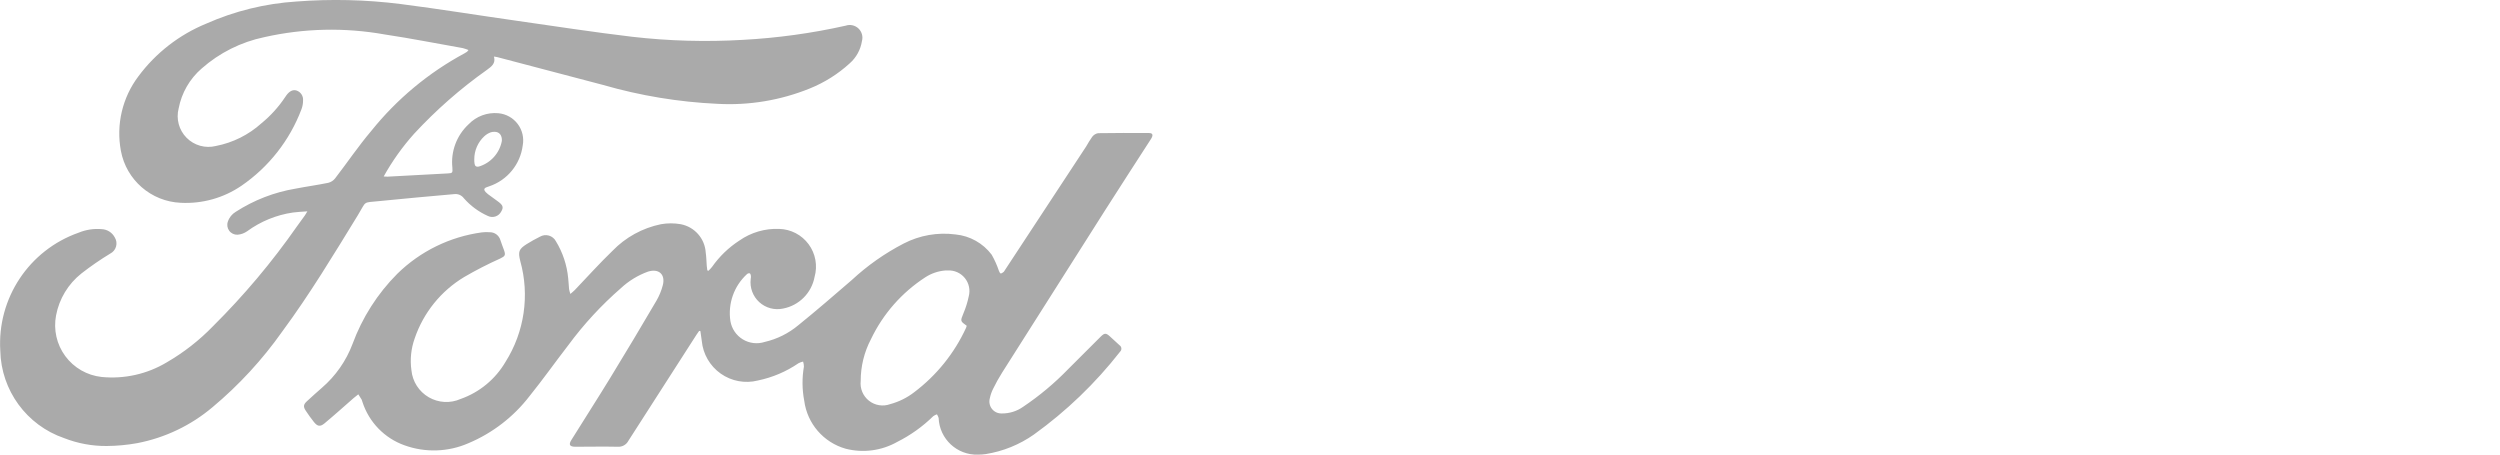
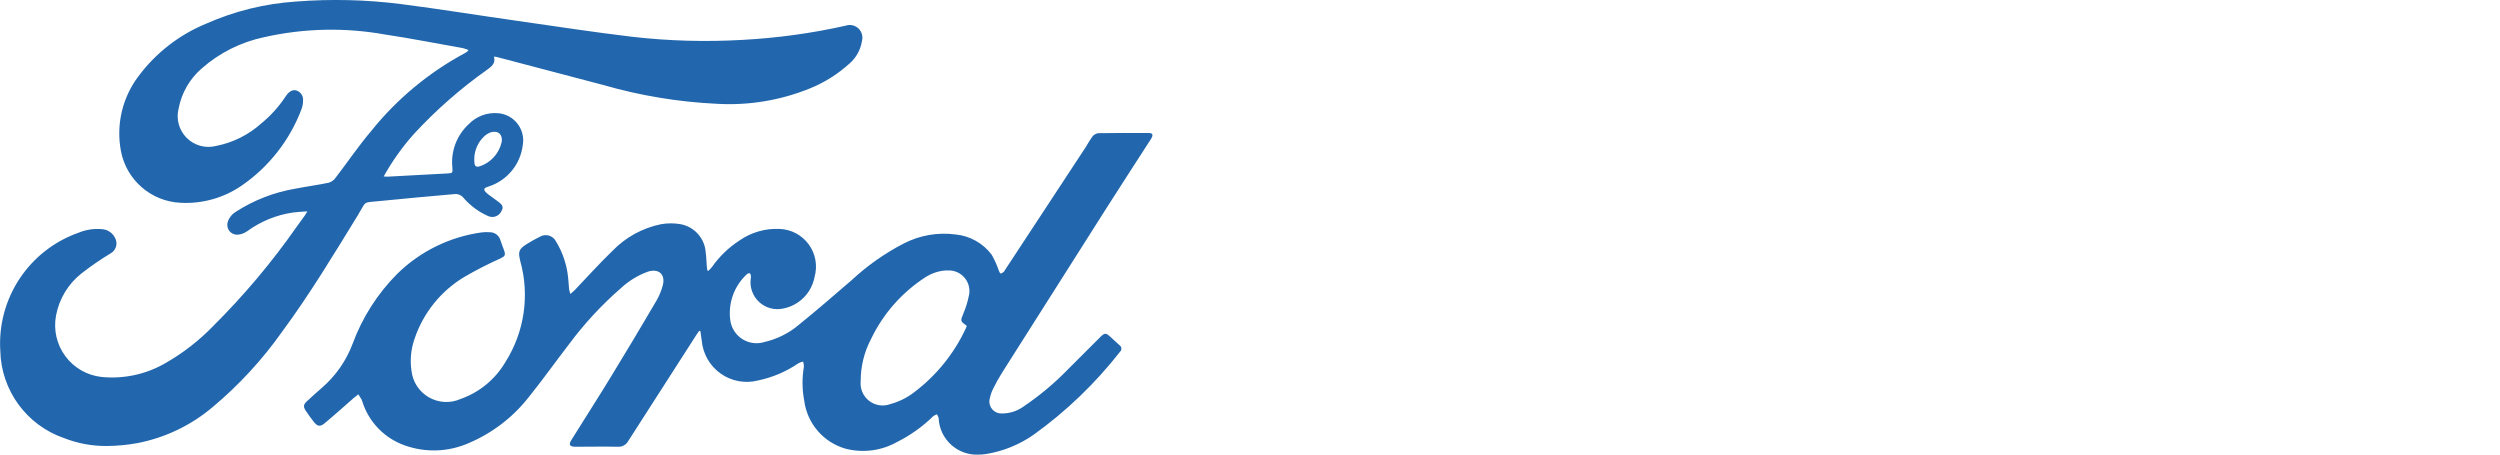
<svg xmlns="http://www.w3.org/2000/svg" width="110" height="20" viewBox="0 0 110 20">
  <g id="Truck_-_Ford" data-name="Truck - Ford" transform="translate(136 -9888)">
-     <rect id="Rectangle_63549" data-name="Rectangle 63549" width="110" height="20" transform="translate(-136 9888)" fill="#aaa" opacity="0" />
-     <path id="Union_693" data-name="Union 693" d="M41.3,18.391a.592.592,0,0,0-.075-.161.641.641,0,0,0-.161.081,6.289,6.289,0,0,1-1.588,1.134,3.065,3.065,0,0,1-2.262.3,2.534,2.534,0,0,1-1.828-2.114,4.2,4.2,0,0,1-.014-1.5.75.75,0,0,0-.036-.222.841.841,0,0,0-.2.072,4.929,4.929,0,0,1-1.79.761,1.989,1.989,0,0,1-2.468-1.741c-.02-.144-.04-.289-.061-.433l-.054-.009c-.038.055-.078.108-.114.164q-1.5,2.335-3,4.672a.489.489,0,0,1-.473.262c-.619-.014-1.239,0-1.858,0-.25,0-.309-.09-.176-.3.571-.919,1.158-1.828,1.722-2.752q1.026-1.678,2.02-3.375a2.7,2.7,0,0,0,.279-.679c.124-.477-.175-.748-.65-.6a3.491,3.491,0,0,0-1.194.729,15.613,15.613,0,0,0-2.315,2.51c-.575.743-1.117,1.512-1.707,2.242A6.642,6.642,0,0,1,20.614,19.5a3.8,3.8,0,0,1-2.817.093,3,3,0,0,1-1.849-1.906.628.628,0,0,0-.033-.1c-.047-.081-.1-.158-.149-.237-.069.056-.14.108-.207.166-.427.372-.847.752-1.283,1.114-.192.159-.31.131-.466-.065-.128-.161-.249-.329-.361-.5s-.1-.273.065-.419c.217-.2.432-.394.653-.586a4.763,4.763,0,0,0,1.343-1.922,8.562,8.562,0,0,1,1.971-3.092A6.582,6.582,0,0,1,21.2,10.225a1.636,1.636,0,0,1,.343-.007.483.483,0,0,1,.476.352c.046.147.106.29.157.435.079.223.047.265-.164.369a16.79,16.79,0,0,0-1.586.814,5.043,5.043,0,0,0-2.179,2.7,2.943,2.943,0,0,0-.144,1.406,1.544,1.544,0,0,0,2.163,1.261,3.719,3.719,0,0,0,1.976-1.631,5.527,5.527,0,0,0,.649-4.44c-.1-.406-.069-.521.284-.744a6.692,6.692,0,0,1,.584-.326.506.506,0,0,1,.7.2A3.8,3.8,0,0,1,25,12.241c.02.159.022.319.039.479a1.614,1.614,0,0,0,.057.214c.082-.072.142-.118.194-.172.551-.575,1.083-1.17,1.656-1.722a4.117,4.117,0,0,1,2.138-1.175,2.508,2.508,0,0,1,.868,0,1.356,1.356,0,0,1,1.1,1.247c.029.191.029.387.045.581.005.067.016.133.024.2l.046.025a1.491,1.491,0,0,0,.162-.173,4.379,4.379,0,0,1,1.206-1.162,2.855,2.855,0,0,1,1.75-.511,1.661,1.661,0,0,1,1.556,2.113,1.74,1.74,0,0,1-1.384,1.391,1.183,1.183,0,0,1-1.426-1.3.582.582,0,0,0,.01-.136c-.006-.041-.022-.1-.051-.113a.137.137,0,0,0-.12.032,2.328,2.328,0,0,0-.732,2.07,1.167,1.167,0,0,0,1.51.916,3.546,3.546,0,0,0,1.48-.737c.8-.645,1.572-1.316,2.349-1.985a10.322,10.322,0,0,1,2.284-1.607,3.866,3.866,0,0,1,2.284-.4,2.264,2.264,0,0,1,1.589.891,4.043,4.043,0,0,1,.319.712c.019.043.046.107.077.113s.087-.035.127-.064a.238.238,0,0,0,.05-.069Q46,9.173,47.792,6.443a4.909,4.909,0,0,1,.264-.422.414.414,0,0,1,.258-.161c.745-.013,1.491-.01,2.236-.007.173,0,.2.085.1.252C49.976,7.149,49.3,8.192,48.632,9.24q-2.273,3.573-4.537,7.152c-.147.232-.28.474-.4.719a1.67,1.67,0,0,0-.144.419.526.526,0,0,0,.527.662,1.593,1.593,0,0,0,.937-.291A12.316,12.316,0,0,0,47,16.241c.477-.471.948-.948,1.424-1.422.179-.178.24-.177.431,0,.137.123.27.249.405.372a.181.181,0,0,1,.022.285,18.589,18.589,0,0,1-3.792,3.645,5.075,5.075,0,0,1-2.114.858,2.383,2.383,0,0,1-.341.025A1.68,1.68,0,0,1,41.3,18.391Zm.3-6.491a1.9,1.9,0,0,0-.885.3,6.67,6.67,0,0,0-2.394,2.726,3.933,3.933,0,0,0-.45,1.833.971.971,0,0,0,1.3,1.022,3.006,3.006,0,0,0,1.054-.523,7.444,7.444,0,0,0,2.281-2.832.649.649,0,0,0,.03-.091c-.293-.21-.283-.206-.145-.548a4.01,4.01,0,0,0,.234-.749A.907.907,0,0,0,41.7,11.9ZM2.818,19.276A4.159,4.159,0,0,1,.013,15.438a5.172,5.172,0,0,1,3.447-5.2,2.158,2.158,0,0,1,1.01-.156.683.683,0,0,1,.582.368.5.5,0,0,1-.2.707,13.124,13.124,0,0,0-1.269.875,3.081,3.081,0,0,0-1.116,1.844,2.29,2.29,0,0,0,2,2.71,4.678,4.678,0,0,0,2.867-.641,9.352,9.352,0,0,0,2.039-1.593,32.021,32.021,0,0,0,3.691-4.389c.113-.158.229-.314.343-.473.032-.044.057-.092.117-.191-.246.019-.443.025-.636.052a4.525,4.525,0,0,0-2.015.825.855.855,0,0,1-.423.152.432.432,0,0,1-.424-.577.784.784,0,0,1,.347-.431A6.975,6.975,0,0,1,13.006,8.3c.478-.093.96-.158,1.437-.256a.556.556,0,0,0,.3-.193c.536-.694,1.027-1.424,1.594-2.092a13.417,13.417,0,0,1,4.095-3.409,1.169,1.169,0,0,0,.117-.071.539.539,0,0,0,.065-.077,1.926,1.926,0,0,0-.254-.086c-1.144-.2-2.285-.429-3.434-.6a13.367,13.367,0,0,0-5.293.118A6.022,6.022,0,0,0,8.871,3.016,3.085,3.085,0,0,0,7.861,4.769,1.354,1.354,0,0,0,9.5,6.423a4.176,4.176,0,0,0,2.005-1A5.235,5.235,0,0,0,12.55,4.268c.016-.024.032-.047.049-.071.138-.19.288-.262.447-.215a.424.424,0,0,1,.288.441,1.055,1.055,0,0,1-.07.386,7.141,7.141,0,0,1-2.644,3.367,4.331,4.331,0,0,1-2.666.747A2.8,2.8,0,0,1,5.319,6.636a4.167,4.167,0,0,1,.774-3.282A7.055,7.055,0,0,1,9.072,1.041,11.625,11.625,0,0,1,13.037.067,22.736,22.736,0,0,1,17.62.176c1.72.22,3.434.5,5.151.743,1.683.24,3.365.5,5.053.7a28.246,28.246,0,0,0,4.86.135,27.4,27.4,0,0,0,4.523-.624.558.558,0,0,1,.719.677,1.646,1.646,0,0,1-.533.975,5.84,5.84,0,0,1-1.765,1.112,9.422,9.422,0,0,1-4.069.674,21.741,21.741,0,0,1-5.022-.83L21.872,2.511c-.037-.01-.076-.013-.138-.023.087.309-.114.442-.314.59a20.423,20.423,0,0,0-3.2,2.808,10.381,10.381,0,0,0-1.338,1.879c.062,0,.115.01.167.008.881-.047,1.763-.092,2.644-.142.22-.012.226-.022.212-.251a2.273,2.273,0,0,1,.713-1.911,1.605,1.605,0,0,1,1.31-.487A1.2,1.2,0,0,1,23,6.4a2.187,2.187,0,0,1-1.467,1.795c-.037.014-.075.027-.113.04-.133.045-.14.12-.051.216a.764.764,0,0,0,.1.091c.134.1.268.2.4.292.259.182.3.277.188.468a.443.443,0,0,1-.591.2,3.08,3.08,0,0,1-1.057-.78.455.455,0,0,0-.431-.18c-1.1.1-2.2.193-3.3.307-.74.076-.538-.024-.929.614-1.067,1.738-2.119,3.485-3.333,5.128a17.46,17.46,0,0,1-3.068,3.328,7.251,7.251,0,0,1-3.313,1.58,7.845,7.845,0,0,1-1.34.125A5.034,5.034,0,0,1,2.818,19.276ZM21.6,5.82a.831.831,0,0,0-.289.174,1.379,1.379,0,0,0-.443,1.017c0,.058,0,.128.013.195.015.1.073.143.181.125A1.455,1.455,0,0,0,22.082,6.2c.015-.249-.114-.4-.318-.4A.51.51,0,0,0,21.6,5.82Z" transform="translate(-136 9888)" fill="#aaa" />
+     <rect id="Rectangle_63549" data-name="Rectangle 63549" width="110" height="20" transform="translate(-136 9888)" fill="#2267ad" opacity="0" />
+     <path id="Union_693" data-name="Union 693" d="M41.3,18.391a.592.592,0,0,0-.075-.161.641.641,0,0,0-.161.081,6.289,6.289,0,0,1-1.588,1.134,3.065,3.065,0,0,1-2.262.3,2.534,2.534,0,0,1-1.828-2.114,4.2,4.2,0,0,1-.014-1.5.75.75,0,0,0-.036-.222.841.841,0,0,0-.2.072,4.929,4.929,0,0,1-1.79.761,1.989,1.989,0,0,1-2.468-1.741c-.02-.144-.04-.289-.061-.433l-.054-.009c-.038.055-.078.108-.114.164q-1.5,2.335-3,4.672a.489.489,0,0,1-.473.262c-.619-.014-1.239,0-1.858,0-.25,0-.309-.09-.176-.3.571-.919,1.158-1.828,1.722-2.752q1.026-1.678,2.02-3.375a2.7,2.7,0,0,0,.279-.679c.124-.477-.175-.748-.65-.6a3.491,3.491,0,0,0-1.194.729,15.613,15.613,0,0,0-2.315,2.51c-.575.743-1.117,1.512-1.707,2.242A6.642,6.642,0,0,1,20.614,19.5a3.8,3.8,0,0,1-2.817.093,3,3,0,0,1-1.849-1.906.628.628,0,0,0-.033-.1c-.047-.081-.1-.158-.149-.237-.069.056-.14.108-.207.166-.427.372-.847.752-1.283,1.114-.192.159-.31.131-.466-.065-.128-.161-.249-.329-.361-.5s-.1-.273.065-.419c.217-.2.432-.394.653-.586a4.763,4.763,0,0,0,1.343-1.922,8.562,8.562,0,0,1,1.971-3.092A6.582,6.582,0,0,1,21.2,10.225a1.636,1.636,0,0,1,.343-.007.483.483,0,0,1,.476.352c.046.147.106.29.157.435.079.223.047.265-.164.369a16.79,16.79,0,0,0-1.586.814,5.043,5.043,0,0,0-2.179,2.7,2.943,2.943,0,0,0-.144,1.406,1.544,1.544,0,0,0,2.163,1.261,3.719,3.719,0,0,0,1.976-1.631,5.527,5.527,0,0,0,.649-4.44c-.1-.406-.069-.521.284-.744a6.692,6.692,0,0,1,.584-.326.506.506,0,0,1,.7.2A3.8,3.8,0,0,1,25,12.241c.02.159.022.319.039.479a1.614,1.614,0,0,0,.057.214c.082-.072.142-.118.194-.172.551-.575,1.083-1.17,1.656-1.722a4.117,4.117,0,0,1,2.138-1.175,2.508,2.508,0,0,1,.868,0,1.356,1.356,0,0,1,1.1,1.247c.029.191.029.387.045.581.005.067.016.133.024.2l.046.025a1.491,1.491,0,0,0,.162-.173,4.379,4.379,0,0,1,1.206-1.162,2.855,2.855,0,0,1,1.75-.511,1.661,1.661,0,0,1,1.556,2.113,1.74,1.74,0,0,1-1.384,1.391,1.183,1.183,0,0,1-1.426-1.3.582.582,0,0,0,.01-.136c-.006-.041-.022-.1-.051-.113a.137.137,0,0,0-.12.032,2.328,2.328,0,0,0-.732,2.07,1.167,1.167,0,0,0,1.51.916,3.546,3.546,0,0,0,1.48-.737c.8-.645,1.572-1.316,2.349-1.985a10.322,10.322,0,0,1,2.284-1.607,3.866,3.866,0,0,1,2.284-.4,2.264,2.264,0,0,1,1.589.891,4.043,4.043,0,0,1,.319.712c.019.043.046.107.077.113s.087-.035.127-.064a.238.238,0,0,0,.05-.069Q46,9.173,47.792,6.443a4.909,4.909,0,0,1,.264-.422.414.414,0,0,1,.258-.161c.745-.013,1.491-.01,2.236-.007.173,0,.2.085.1.252C49.976,7.149,49.3,8.192,48.632,9.24q-2.273,3.573-4.537,7.152c-.147.232-.28.474-.4.719a1.67,1.67,0,0,0-.144.419.526.526,0,0,0,.527.662,1.593,1.593,0,0,0,.937-.291A12.316,12.316,0,0,0,47,16.241c.477-.471.948-.948,1.424-1.422.179-.178.24-.177.431,0,.137.123.27.249.405.372a.181.181,0,0,1,.022.285,18.589,18.589,0,0,1-3.792,3.645,5.075,5.075,0,0,1-2.114.858,2.383,2.383,0,0,1-.341.025A1.68,1.68,0,0,1,41.3,18.391Zm.3-6.491a1.9,1.9,0,0,0-.885.3,6.67,6.67,0,0,0-2.394,2.726,3.933,3.933,0,0,0-.45,1.833.971.971,0,0,0,1.3,1.022,3.006,3.006,0,0,0,1.054-.523,7.444,7.444,0,0,0,2.281-2.832.649.649,0,0,0,.03-.091c-.293-.21-.283-.206-.145-.548a4.01,4.01,0,0,0,.234-.749A.907.907,0,0,0,41.7,11.9ZM2.818,19.276A4.159,4.159,0,0,1,.013,15.438a5.172,5.172,0,0,1,3.447-5.2,2.158,2.158,0,0,1,1.01-.156.683.683,0,0,1,.582.368.5.5,0,0,1-.2.707,13.124,13.124,0,0,0-1.269.875,3.081,3.081,0,0,0-1.116,1.844,2.29,2.29,0,0,0,2,2.71,4.678,4.678,0,0,0,2.867-.641,9.352,9.352,0,0,0,2.039-1.593,32.021,32.021,0,0,0,3.691-4.389c.113-.158.229-.314.343-.473.032-.044.057-.092.117-.191-.246.019-.443.025-.636.052a4.525,4.525,0,0,0-2.015.825.855.855,0,0,1-.423.152.432.432,0,0,1-.424-.577.784.784,0,0,1,.347-.431A6.975,6.975,0,0,1,13.006,8.3c.478-.093.96-.158,1.437-.256a.556.556,0,0,0,.3-.193c.536-.694,1.027-1.424,1.594-2.092a13.417,13.417,0,0,1,4.095-3.409,1.169,1.169,0,0,0,.117-.071.539.539,0,0,0,.065-.077,1.926,1.926,0,0,0-.254-.086c-1.144-.2-2.285-.429-3.434-.6a13.367,13.367,0,0,0-5.293.118A6.022,6.022,0,0,0,8.871,3.016,3.085,3.085,0,0,0,7.861,4.769,1.354,1.354,0,0,0,9.5,6.423a4.176,4.176,0,0,0,2.005-1A5.235,5.235,0,0,0,12.55,4.268c.016-.024.032-.047.049-.071.138-.19.288-.262.447-.215a.424.424,0,0,1,.288.441,1.055,1.055,0,0,1-.07.386,7.141,7.141,0,0,1-2.644,3.367,4.331,4.331,0,0,1-2.666.747A2.8,2.8,0,0,1,5.319,6.636a4.167,4.167,0,0,1,.774-3.282A7.055,7.055,0,0,1,9.072,1.041,11.625,11.625,0,0,1,13.037.067,22.736,22.736,0,0,1,17.62.176c1.72.22,3.434.5,5.151.743,1.683.24,3.365.5,5.053.7a28.246,28.246,0,0,0,4.86.135,27.4,27.4,0,0,0,4.523-.624.558.558,0,0,1,.719.677,1.646,1.646,0,0,1-.533.975,5.84,5.84,0,0,1-1.765,1.112,9.422,9.422,0,0,1-4.069.674,21.741,21.741,0,0,1-5.022-.83L21.872,2.511c-.037-.01-.076-.013-.138-.023.087.309-.114.442-.314.59a20.423,20.423,0,0,0-3.2,2.808,10.381,10.381,0,0,0-1.338,1.879c.062,0,.115.01.167.008.881-.047,1.763-.092,2.644-.142.22-.012.226-.022.212-.251a2.273,2.273,0,0,1,.713-1.911,1.605,1.605,0,0,1,1.31-.487A1.2,1.2,0,0,1,23,6.4a2.187,2.187,0,0,1-1.467,1.795c-.037.014-.075.027-.113.04-.133.045-.14.12-.051.216a.764.764,0,0,0,.1.091c.134.1.268.2.4.292.259.182.3.277.188.468a.443.443,0,0,1-.591.2,3.08,3.08,0,0,1-1.057-.78.455.455,0,0,0-.431-.18c-1.1.1-2.2.193-3.3.307-.74.076-.538-.024-.929.614-1.067,1.738-2.119,3.485-3.333,5.128a17.46,17.46,0,0,1-3.068,3.328,7.251,7.251,0,0,1-3.313,1.58,7.845,7.845,0,0,1-1.34.125A5.034,5.034,0,0,1,2.818,19.276ZM21.6,5.82a.831.831,0,0,0-.289.174,1.379,1.379,0,0,0-.443,1.017c0,.058,0,.128.013.195.015.1.073.143.181.125A1.455,1.455,0,0,0,22.082,6.2c.015-.249-.114-.4-.318-.4A.51.51,0,0,0,21.6,5.82Z" transform="translate(-136 9888)" fill="#2267ad" />
  </g>
</svg>
